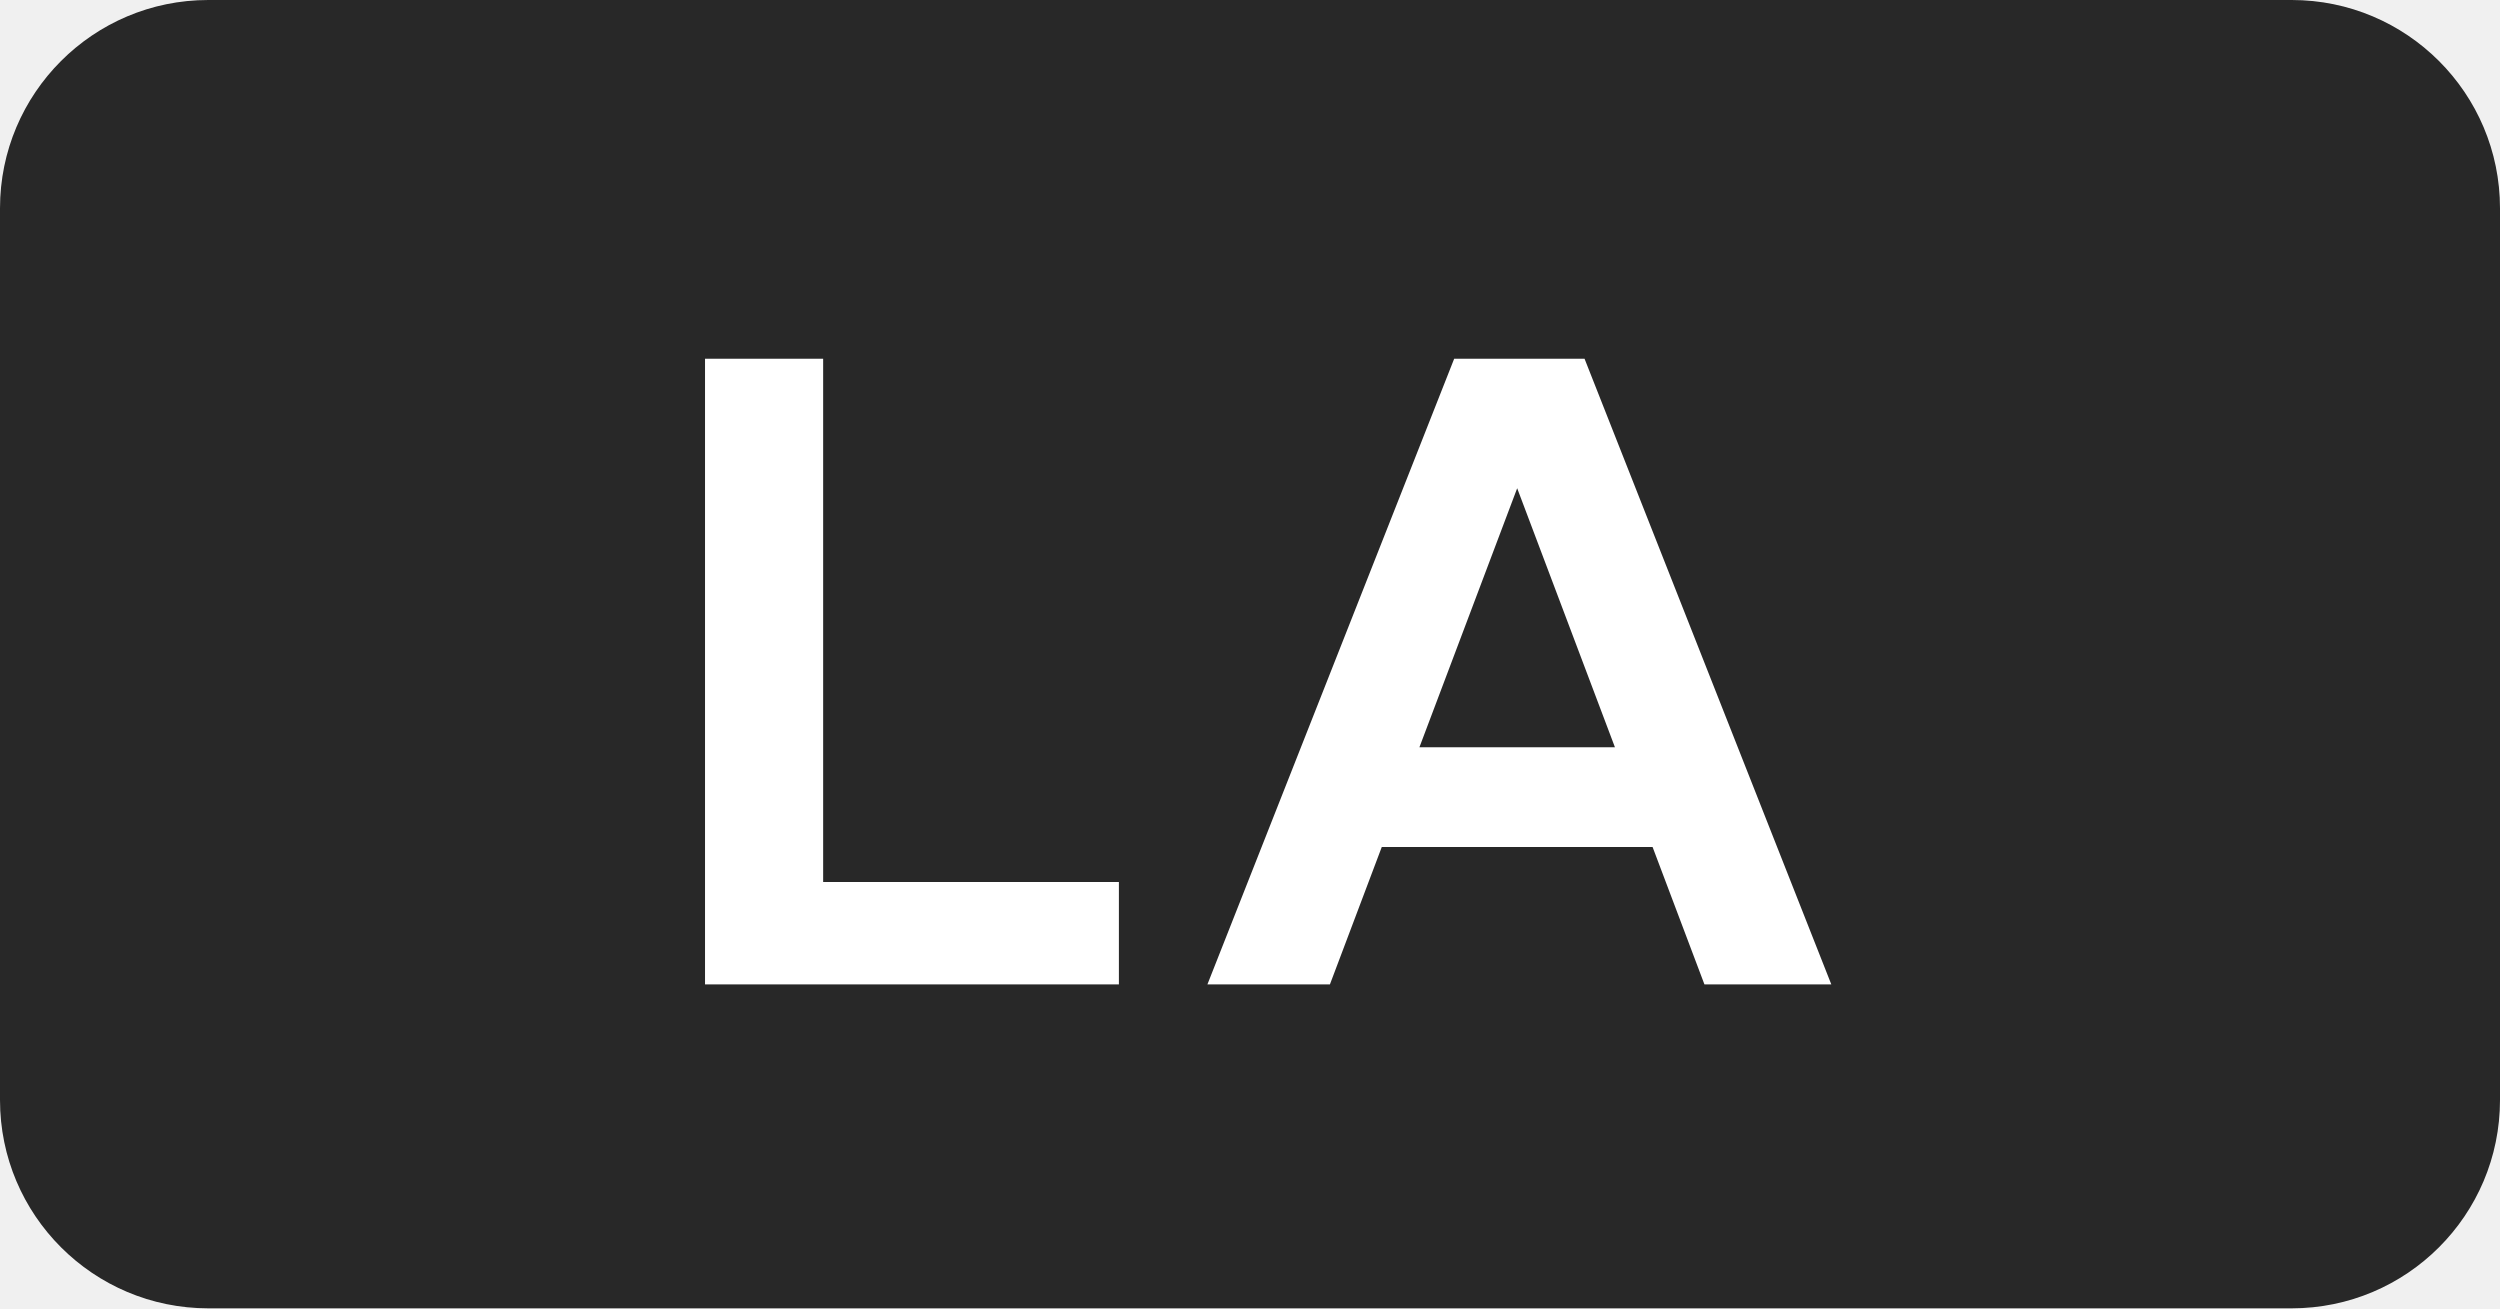
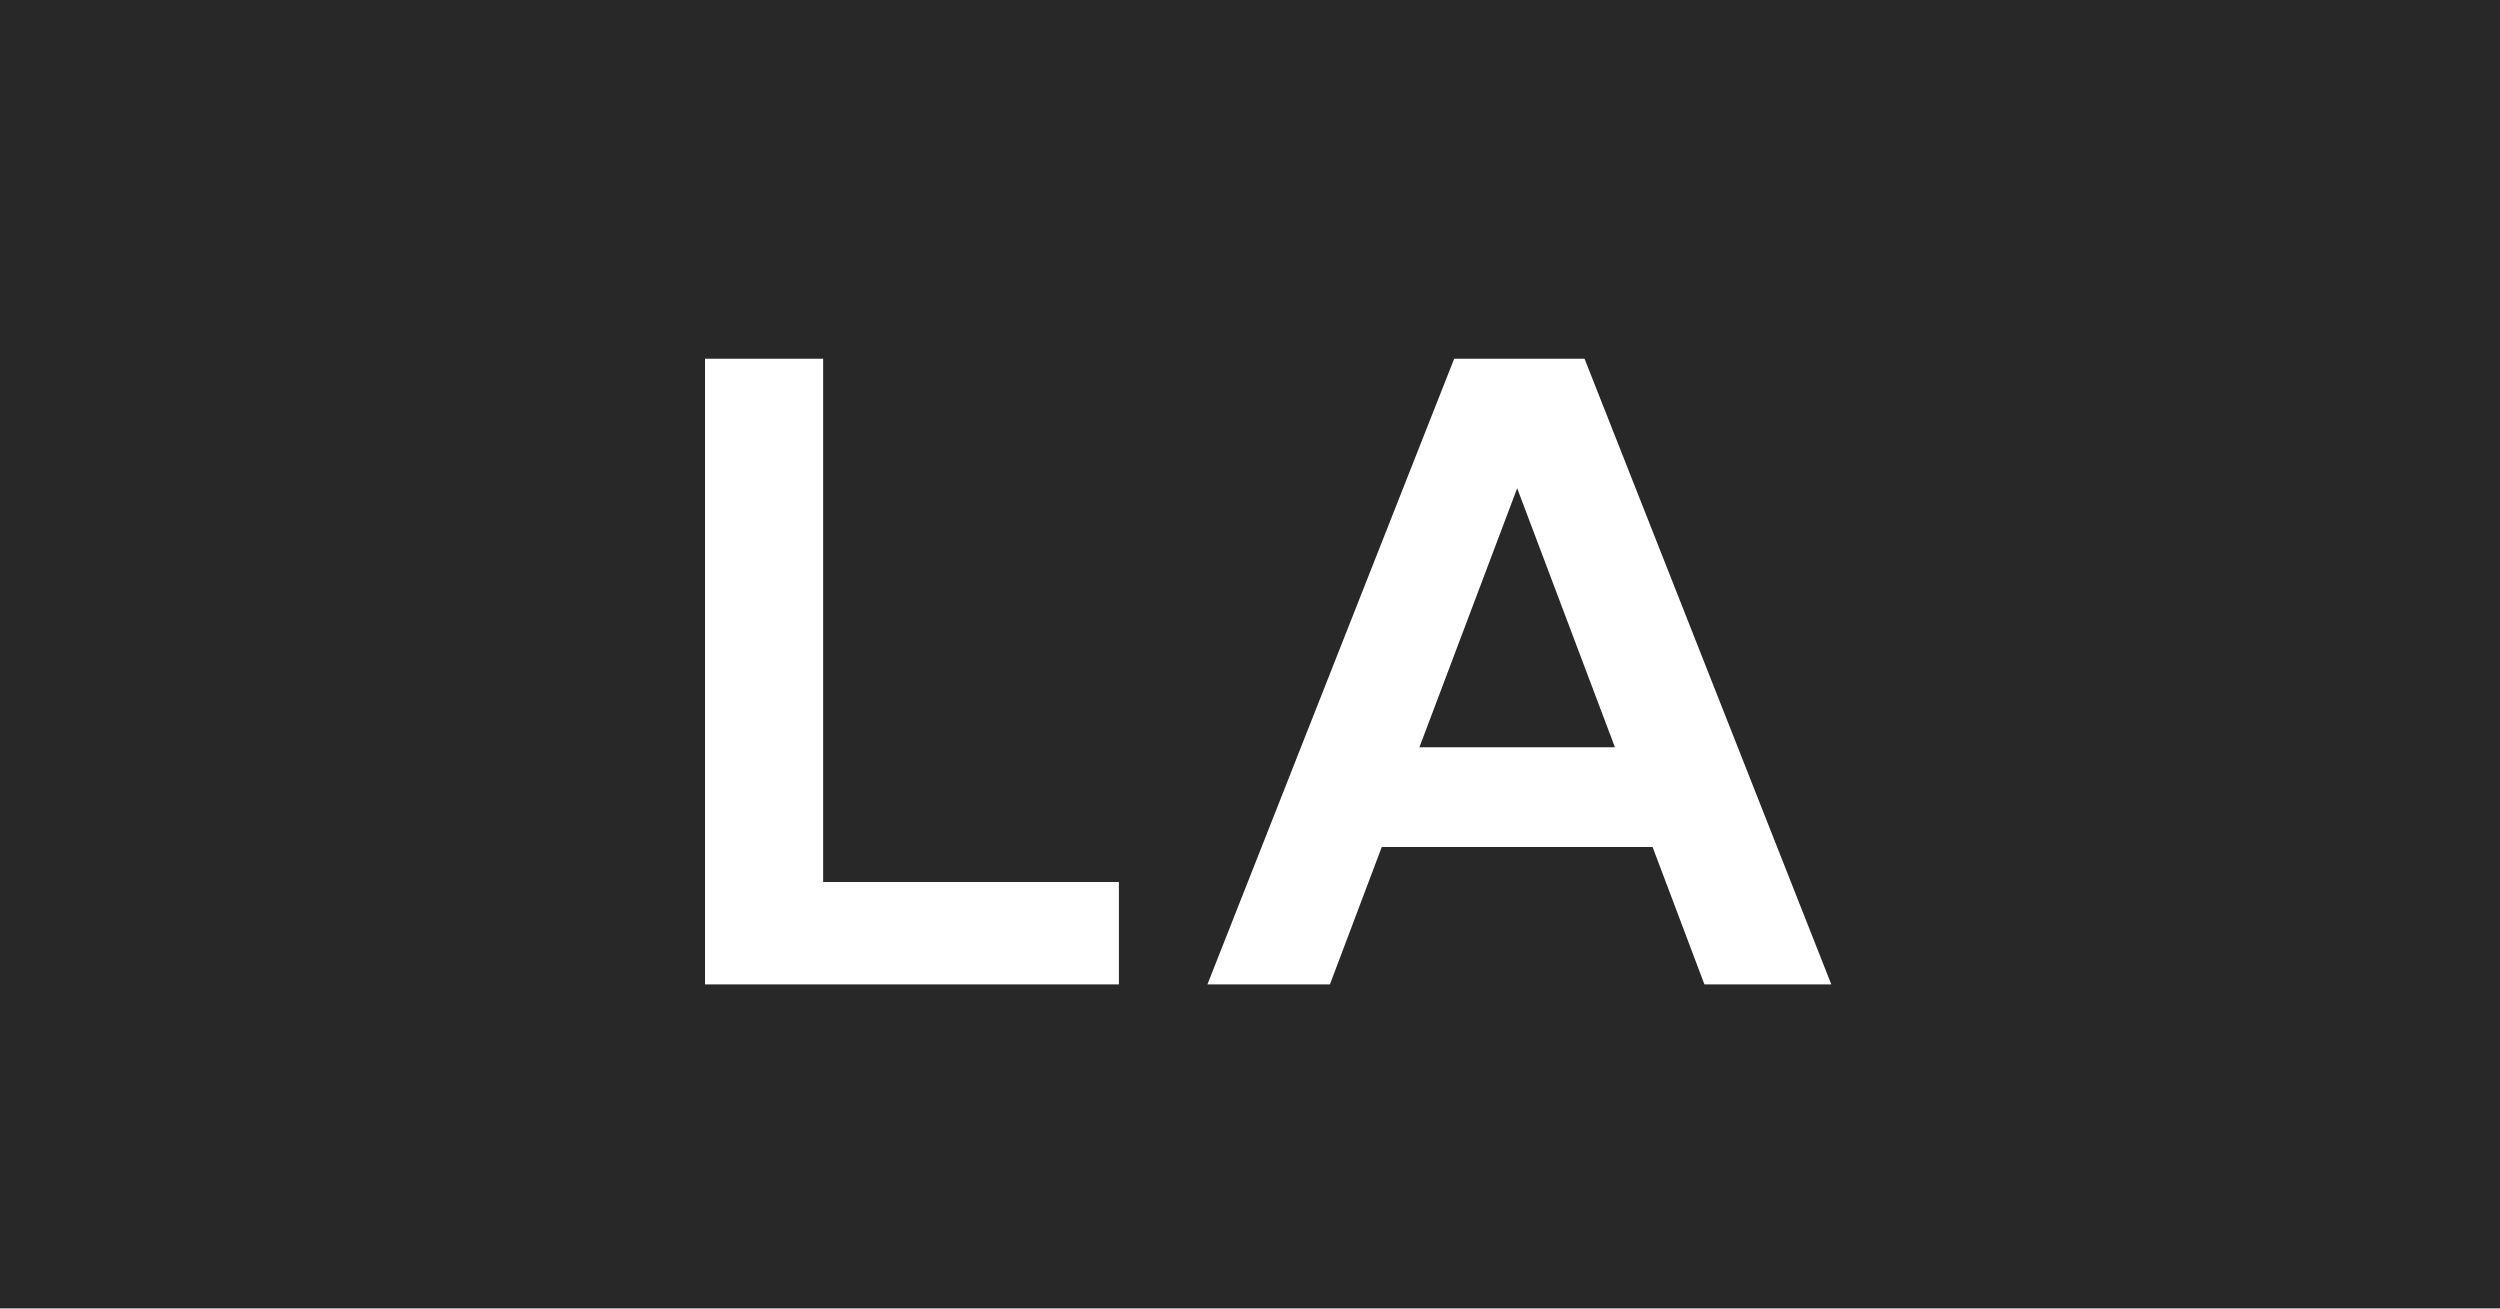
<svg xmlns="http://www.w3.org/2000/svg" width="1200" height="628" viewBox="0 0 1200 628" fill="none">
-   <rect width="1200" height="628" rx="100" fill="#282828" />
+   <rect width="1200" height="628" fill="#282828" />
  <path d="M537.072 472.5H338.412V172.2H395.112V423.36H537.072V472.5ZM817.704 406.56H639.624V358.68H817.704V406.56ZM879.024 472.5H818.124L719.844 212.1H736.644L638.364 472.5H579.564L698.004 172.2H760.584L879.024 472.5Z" fill="white" />
</svg>
